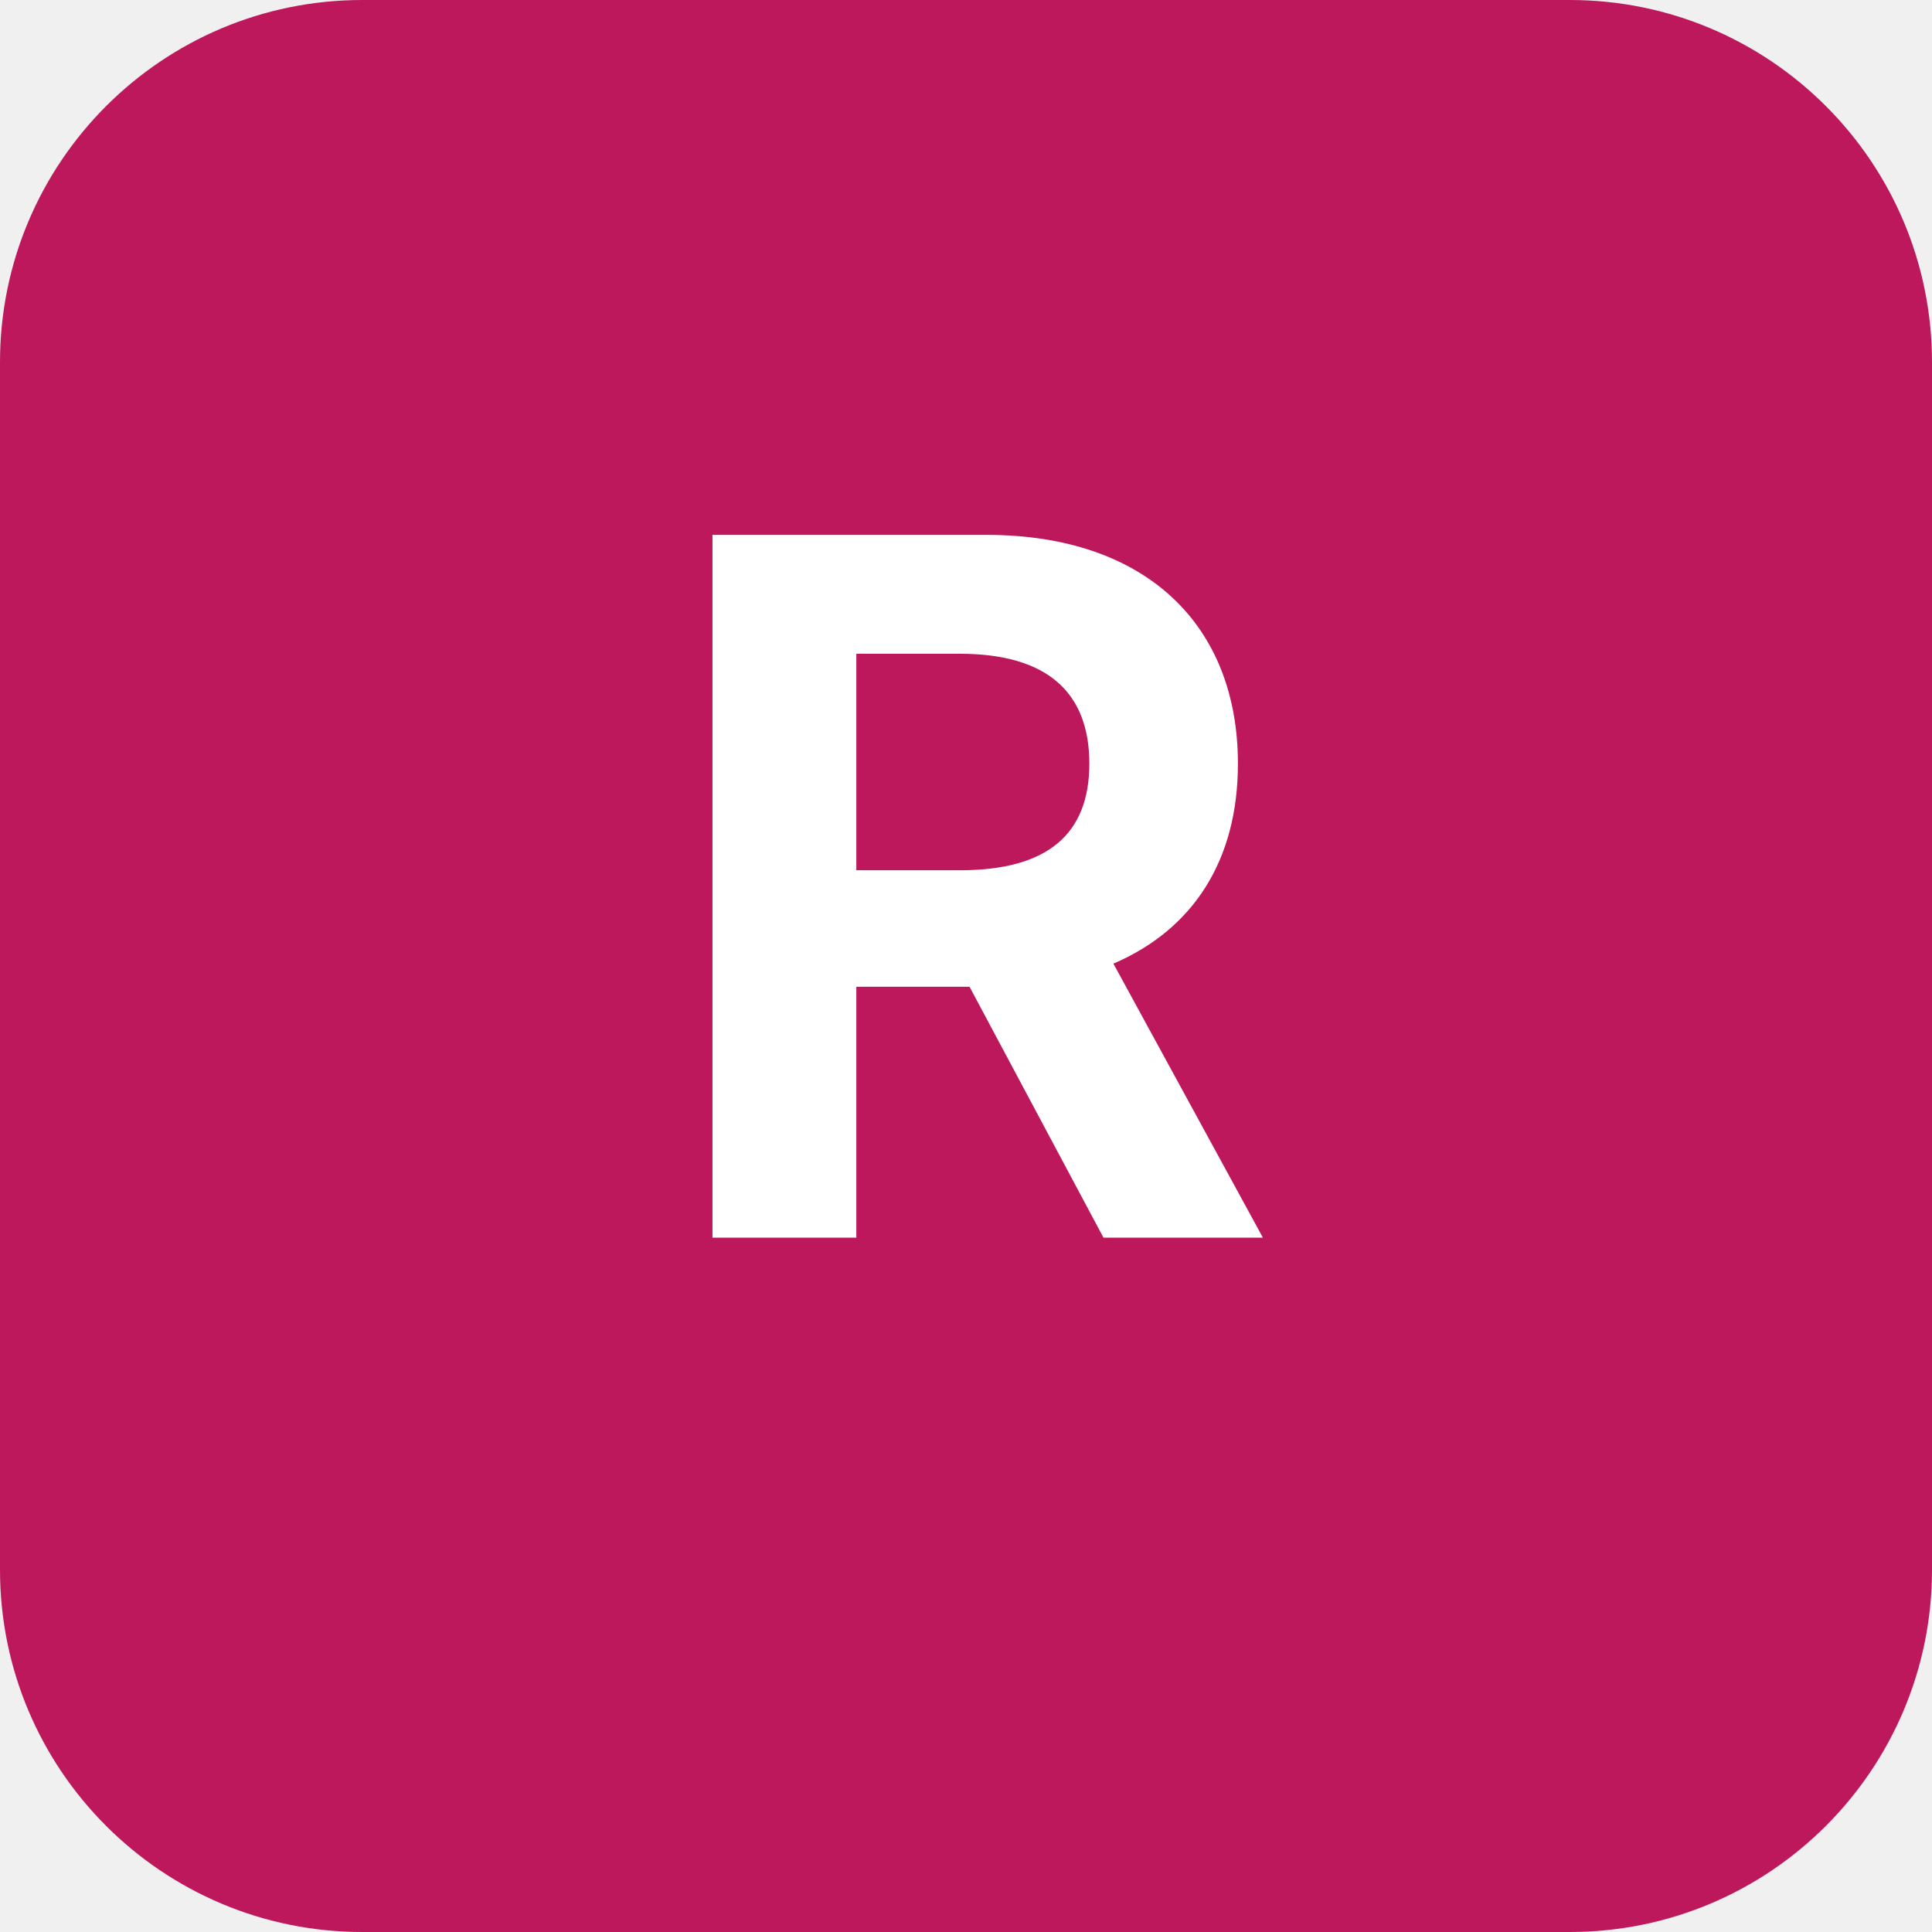
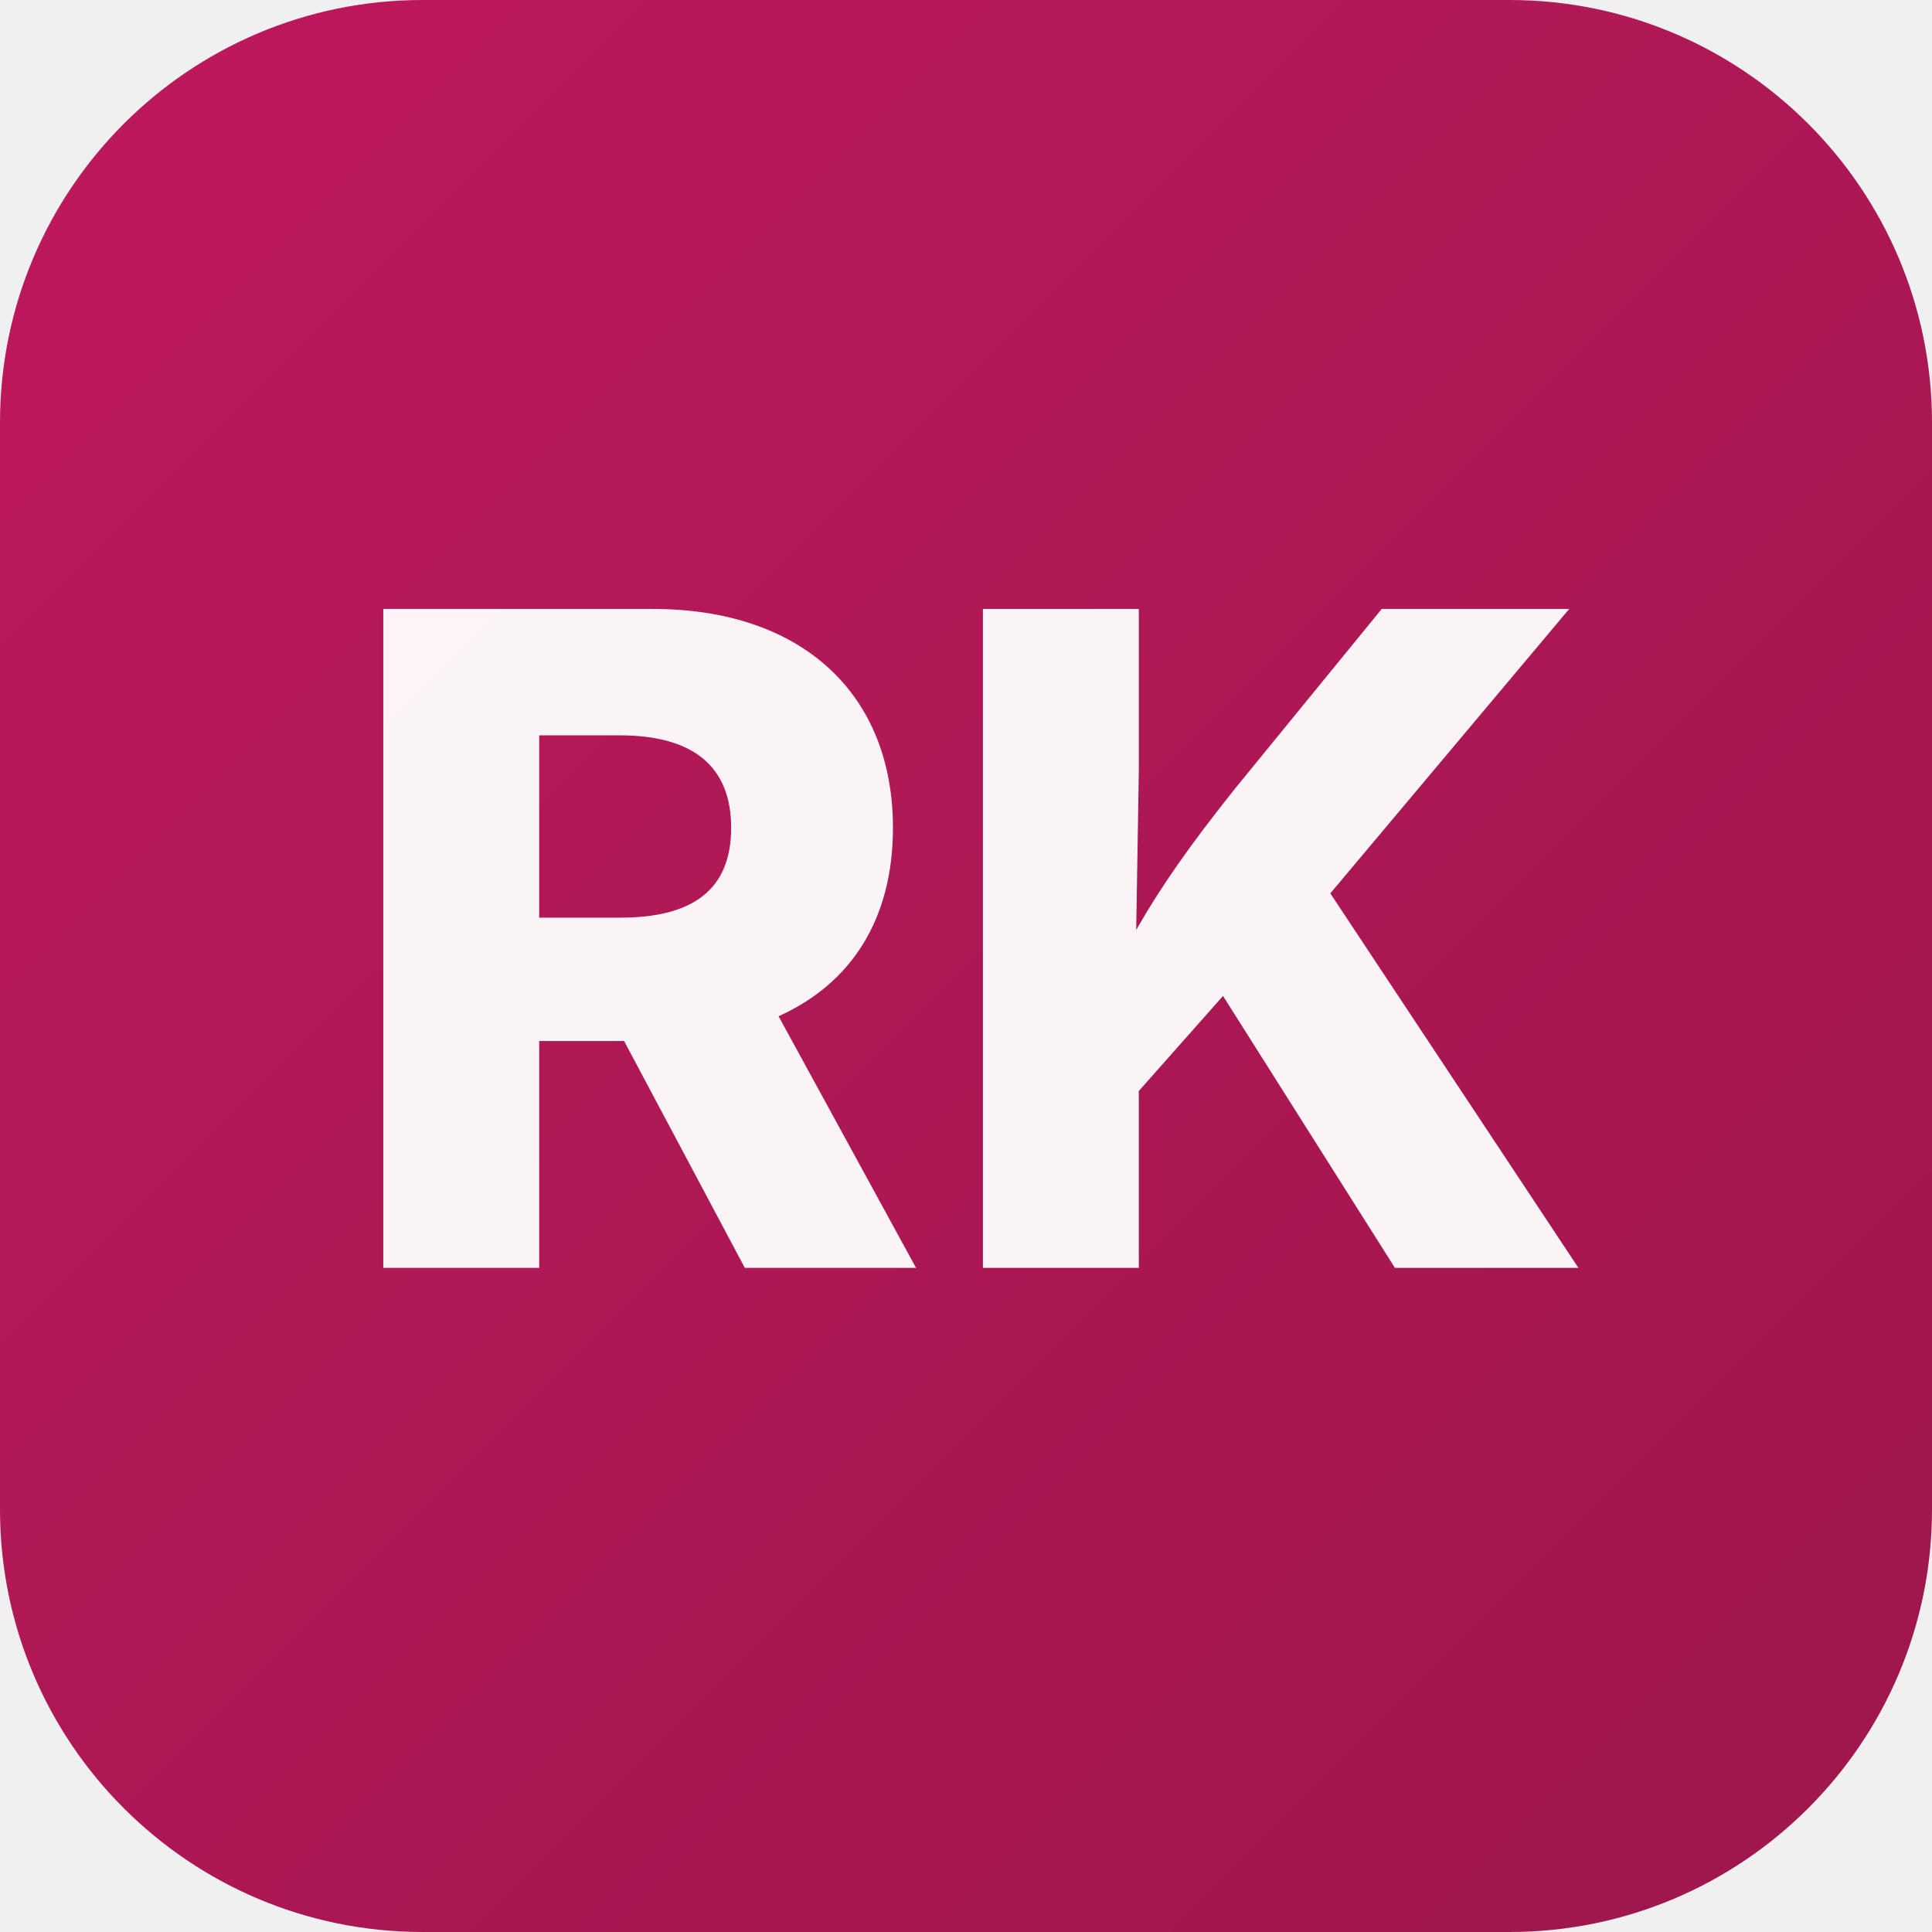
<svg xmlns="http://www.w3.org/2000/svg" width="128" height="128" viewBox="0 0 128 128" fill="none">
-   <rect width="128" height="128" rx="24" fill="#be185d" />
-   <text x="64" y="82" text-anchor="middle" font-family="system-ui,-apple-system,sans-serif" font-weight="700" font-size="64" fill="white">R</text>
+   <defs>
+     <linearGradient id="g" x1="0" y1="0" x2="128" y2="128" gradientUnits="userSpaceOnUse">
+       <stop stop-color="#BE185D" />
+       <stop offset="1" stop-color="#9D174D" />
+     </linearGradient>
+   </defs>
+   <rect width="128" height="128" rx="28" fill="url(#g)" />
+   <text x="64" y="84" text-anchor="middle" font-family="system-ui,-apple-system,sans-serif" font-weight="800" font-size="60" fill="white" opacity="0.95">RK</text>
</svg>
